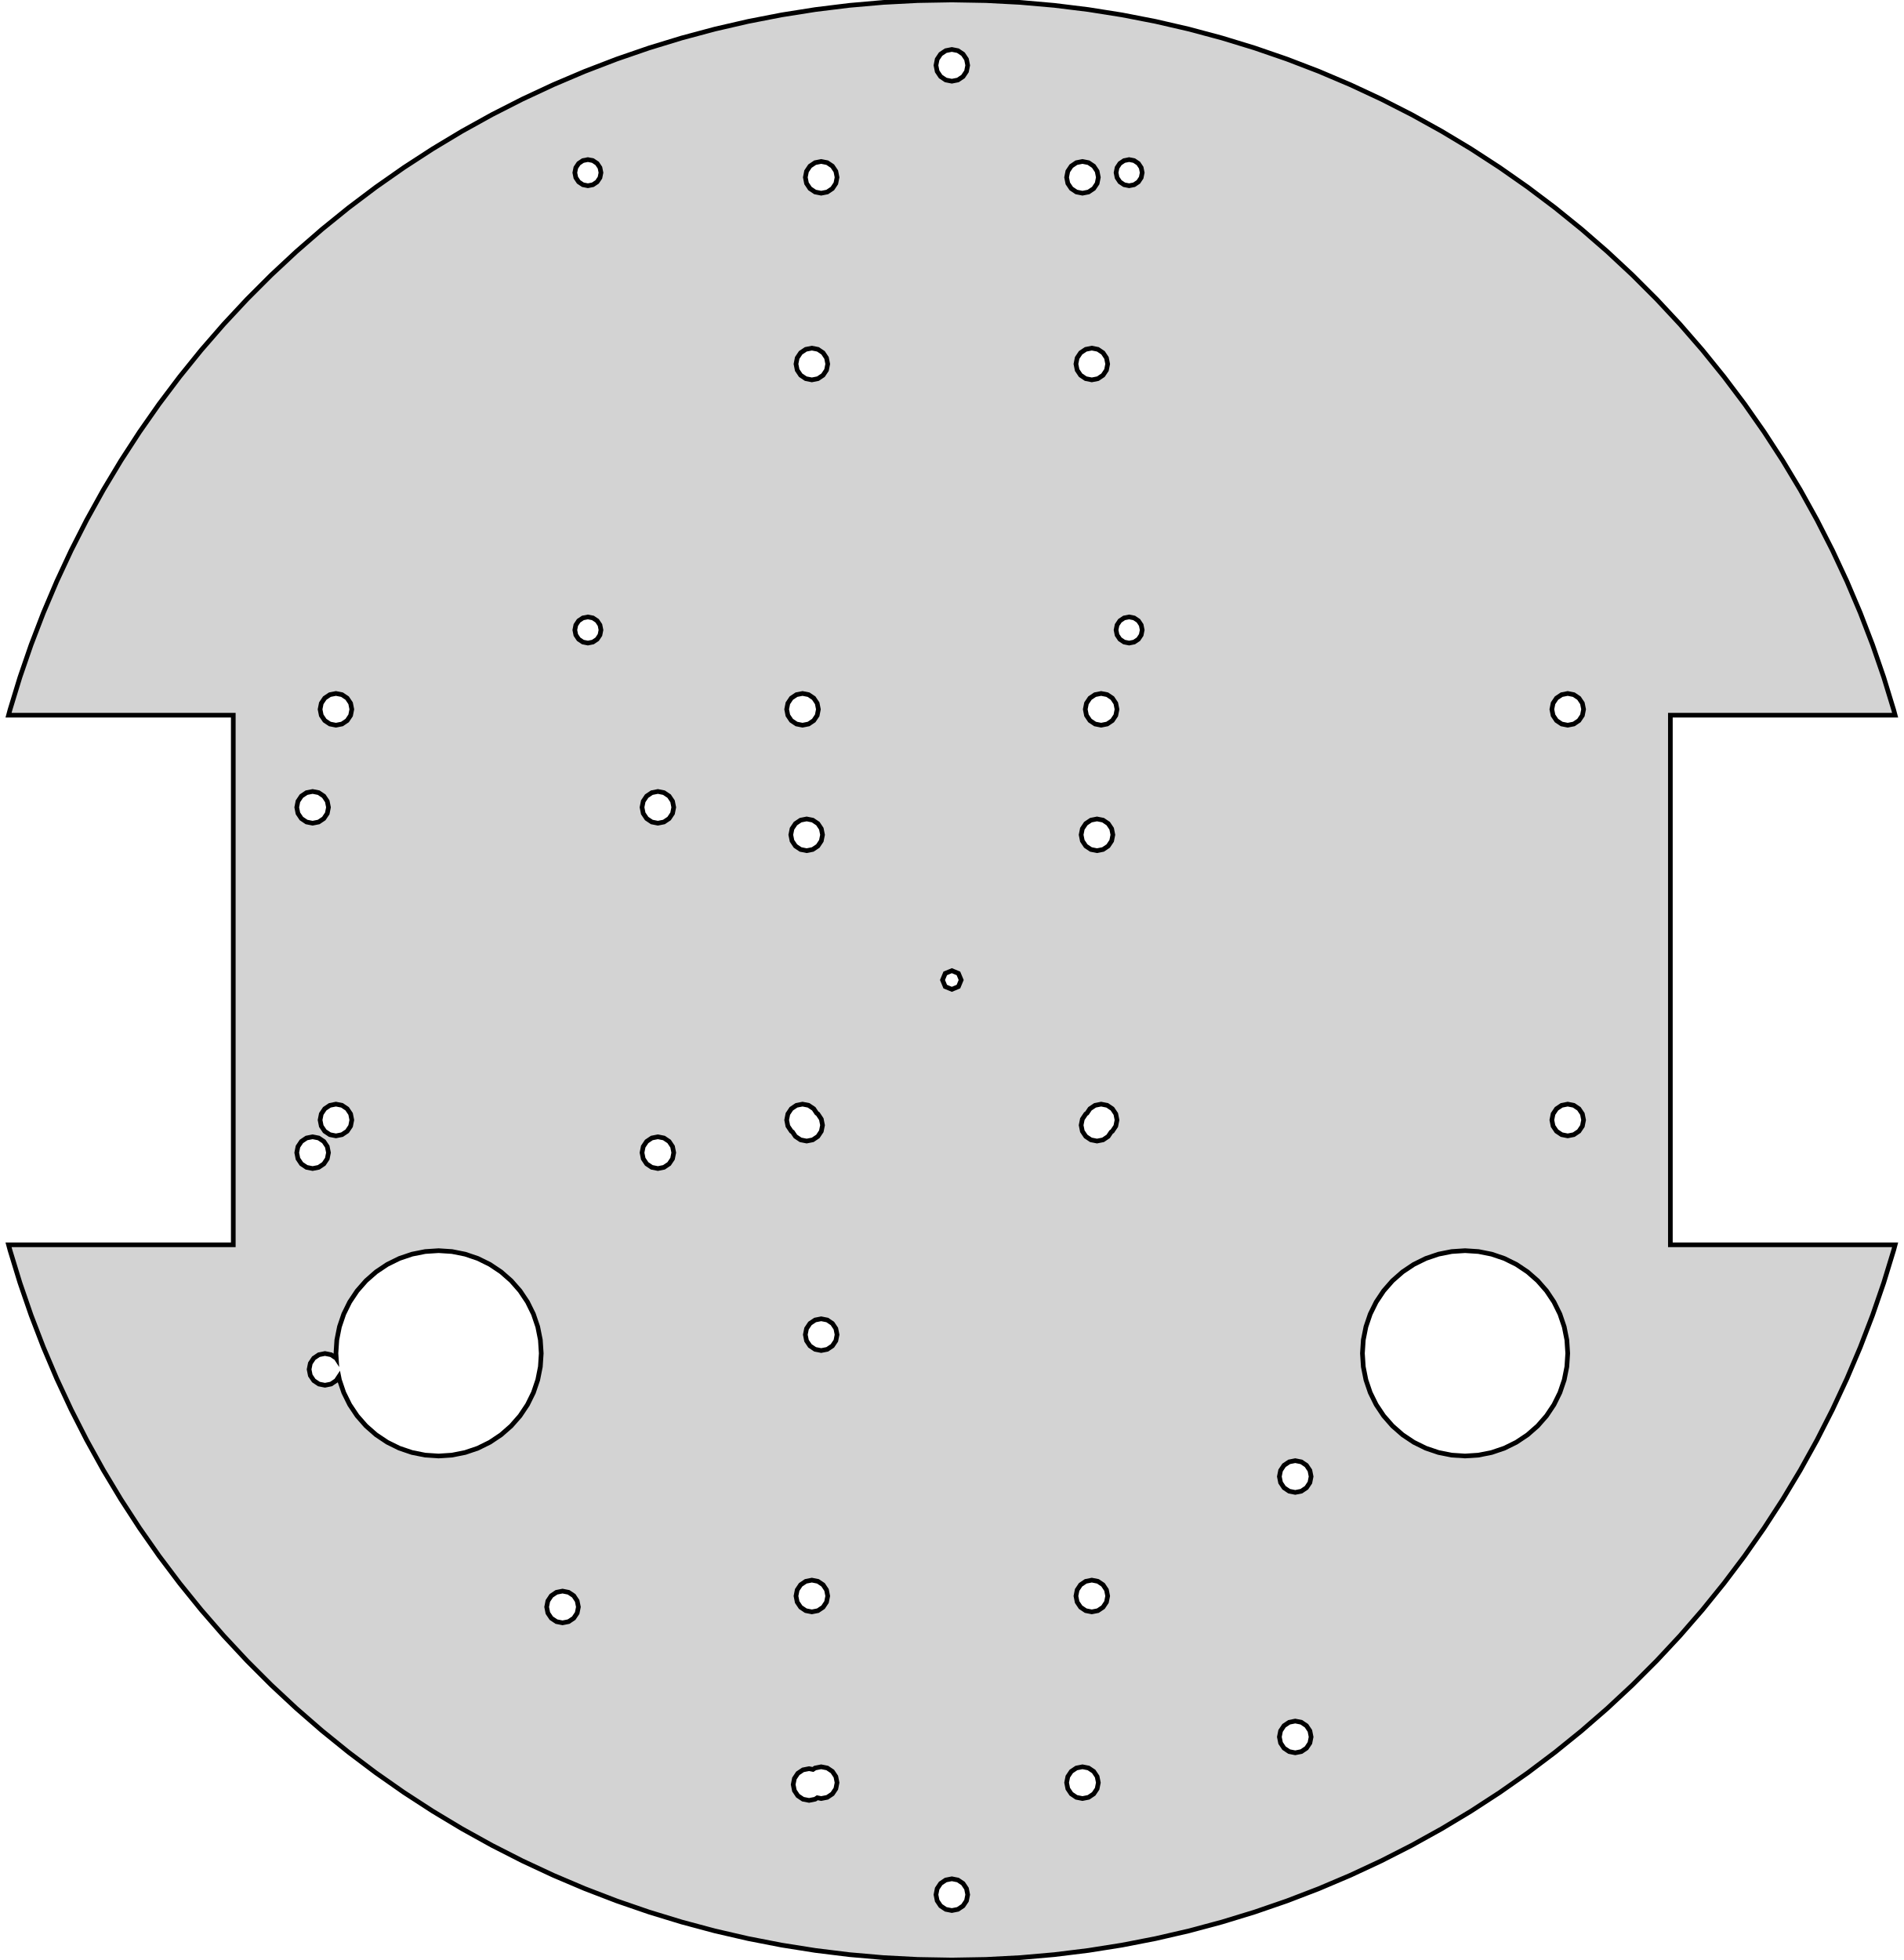
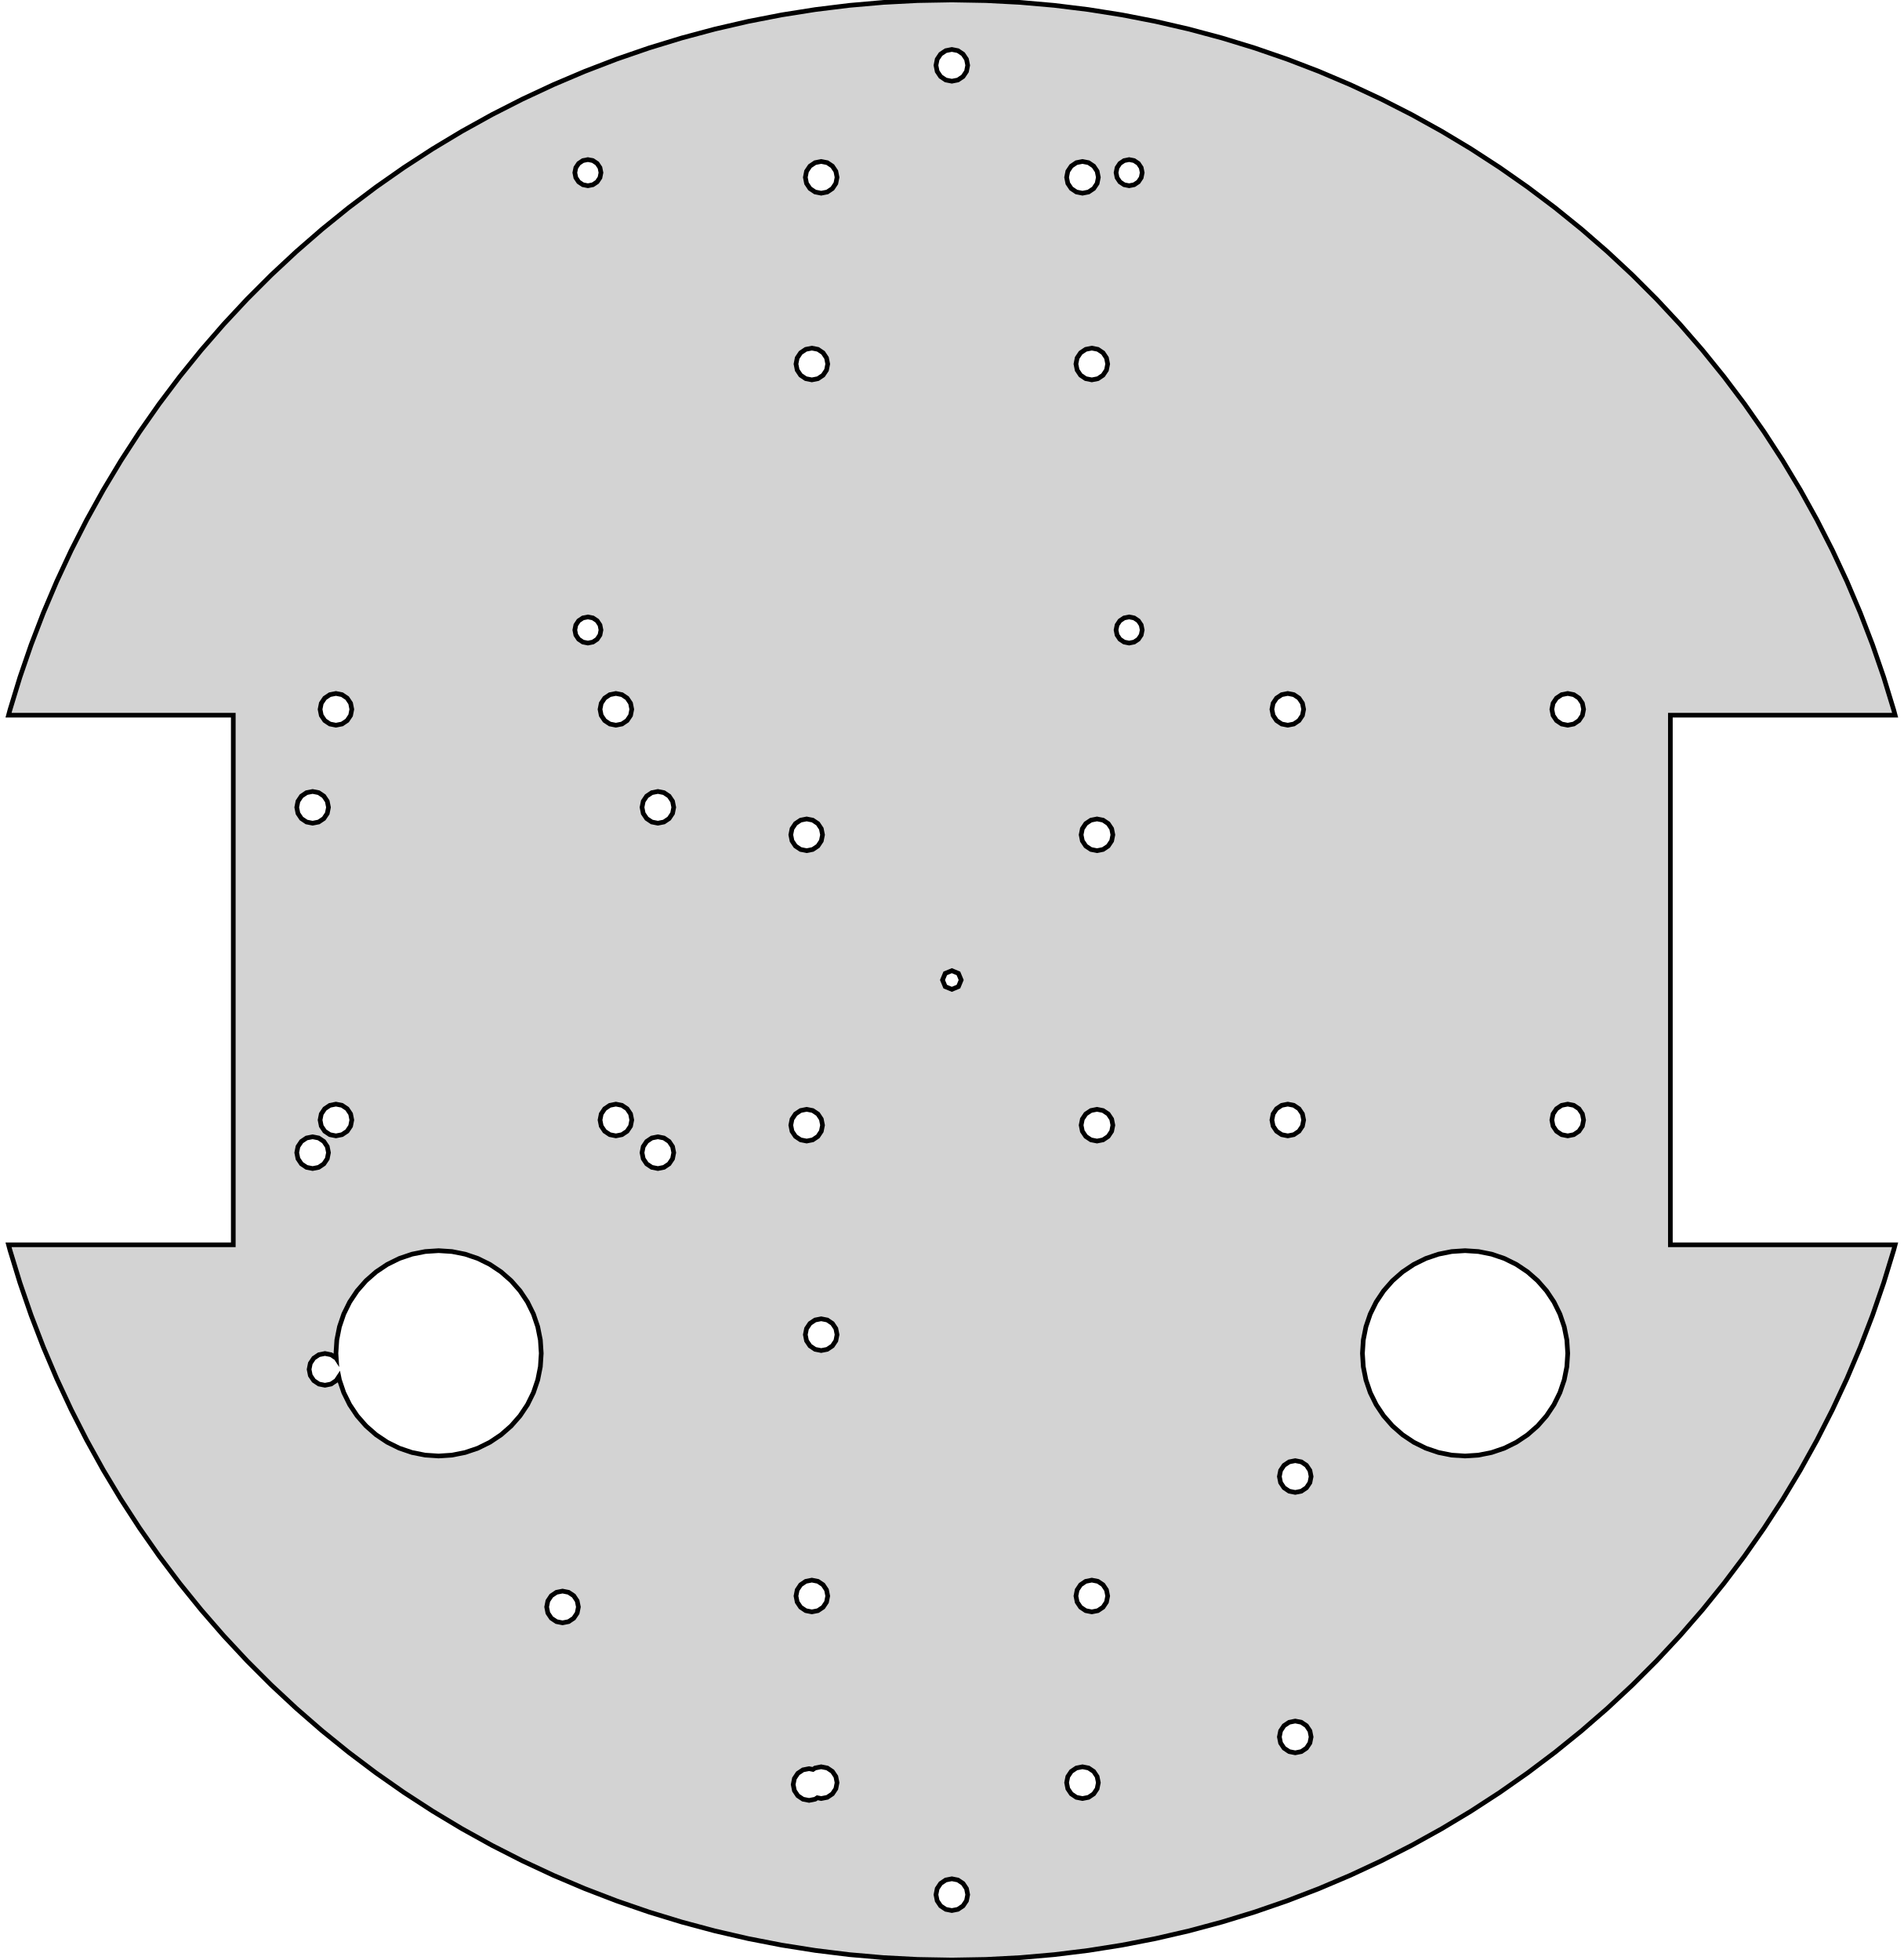
<svg xmlns="http://www.w3.org/2000/svg" width="204mm" height="210mm" viewBox="-102 -105 204 210" version="1.1">
-   <path d=" M 3.664,104.936 L 7.324,104.744 L 10.976,104.425 L 14.613,103.978 L 18.233,103.405 L 21.831,102.705  L 25.402,101.881 L 28.942,100.932 L 32.447,99.861 L 35.912,98.668 L 39.334,97.354 L 42.707,95.922  L 46.029,94.373 L 49.294,92.71 L 52.5,90.933 L 55.642,89.045 L 58.715,87.049 L 61.717,84.947  L 64.644,82.741 L 67.493,80.435 L 70.259,78.03 L 72.939,75.531 L 75.531,72.939 L 78.03,70.259  L 80.435,67.493 L 82.741,64.644 L 84.947,61.717 L 87.049,58.715 L 89.045,55.642 L 90.933,52.5  L 92.71,49.294 L 94.373,46.029 L 95.922,42.707 L 97.354,39.334 L 98.668,35.912 L 99.861,32.447  L 100.932,28.942 L 101.085,28.372 L 77,28.372 L 77,-28.372 L 101.085,-28.372 L 100.932,-28.942  L 99.861,-32.447 L 98.668,-35.912 L 97.354,-39.334 L 95.922,-42.707 L 94.373,-46.029 L 92.71,-49.294  L 90.933,-52.5 L 89.045,-55.642 L 87.049,-58.715 L 84.947,-61.717 L 82.741,-64.644 L 80.435,-67.493  L 78.03,-70.259 L 75.531,-72.939 L 72.939,-75.531 L 70.259,-78.03 L 67.493,-80.435 L 64.644,-82.741  L 61.717,-84.947 L 58.715,-87.049 L 55.642,-89.045 L 52.5,-90.933 L 49.294,-92.71 L 46.029,-94.373  L 42.707,-95.922 L 39.334,-97.354 L 35.912,-98.668 L 32.447,-99.861 L 28.942,-100.932 L 25.402,-101.881  L 21.831,-102.705 L 18.233,-103.405 L 14.613,-103.978 L 10.976,-104.425 L 7.324,-104.744 L 3.664,-104.936  L 0,-105 L -3.664,-104.936 L -7.324,-104.744 L -10.976,-104.425 L -14.613,-103.978 L -18.233,-103.405  L -21.831,-102.705 L -25.402,-101.881 L -28.942,-100.932 L -32.447,-99.861 L -35.912,-98.668 L -39.334,-97.354  L -42.707,-95.922 L -46.029,-94.373 L -49.294,-92.71 L -52.5,-90.933 L -55.642,-89.045 L -58.715,-87.049  L -61.717,-84.947 L -64.644,-82.741 L -67.493,-80.435 L -70.259,-78.03 L -72.939,-75.531 L -75.531,-72.939  L -78.03,-70.259 L -80.435,-67.493 L -82.741,-64.644 L -84.947,-61.717 L -87.049,-58.715 L -89.045,-55.642  L -90.933,-52.5 L -92.71,-49.294 L -94.373,-46.029 L -95.922,-42.707 L -97.354,-39.334 L -98.668,-35.912  L -99.861,-32.447 L -100.932,-28.942 L -101.085,-28.372 L -77,-28.372 L -77,28.372 L -101.085,28.372  L -100.932,28.942 L -99.861,32.447 L -98.668,35.912 L -97.354,39.334 L -95.922,42.707 L -94.373,46.029  L -92.71,49.294 L -90.933,52.5 L -89.045,55.642 L -87.049,58.715 L -84.947,61.717 L -82.741,64.644  L -80.435,67.493 L -78.03,70.259 L -75.531,72.939 L -72.939,75.531 L -70.259,78.03 L -67.493,80.435  L -64.644,82.741 L -61.717,84.947 L -58.715,87.049 L -55.642,89.045 L -52.5,90.933 L -49.294,92.71  L -46.029,94.373 L -42.707,95.922 L -39.334,97.354 L -35.912,98.668 L -32.447,99.861 L -28.942,100.932  L -25.402,101.881 L -21.831,102.705 L -18.233,103.405 L -14.613,103.978 L -10.976,104.425 L -7.324,104.744  L -3.664,104.936 L 0,105 z M -0.651,-96.429 L -1.202,-96.798 L -1.571,-97.349 L -1.7,-98 L -1.571,-98.651 L -1.202,-99.202  L -0.651,-99.571 L 0,-99.7 L 0.651,-99.571 L 1.202,-99.202 L 1.571,-98.651 L 1.7,-98  L 1.571,-97.349 L 1.202,-96.798 L 0.651,-96.429 L 0,-96.3 z M -39.536,-85.207 L -39.99,-85.51 L -40.293,-85.964 L -40.4,-86.5 L -40.293,-87.036 L -39.99,-87.49  L -39.536,-87.793 L -39,-87.9 L -38.464,-87.793 L -38.01,-87.49 L -37.707,-87.036 L -37.6,-86.5  L -37.707,-85.964 L -38.01,-85.51 L -38.464,-85.207 L -39,-85.1 z M 18.464,-85.207 L 18.01,-85.51 L 17.707,-85.964 L 17.6,-86.5 L 17.707,-87.036 L 18.01,-87.49  L 18.464,-87.793 L 19,-87.9 L 19.536,-87.793 L 19.99,-87.49 L 20.293,-87.036 L 20.4,-86.5  L 20.293,-85.964 L 19.99,-85.51 L 19.536,-85.207 L 19,-85.1 z M 13.349,-84.429 L 12.798,-84.798 L 12.429,-85.349 L 12.3,-86 L 12.429,-86.651 L 12.798,-87.202  L 13.349,-87.571 L 14,-87.7 L 14.651,-87.571 L 15.202,-87.202 L 15.571,-86.651 L 15.7,-86  L 15.571,-85.349 L 15.202,-84.798 L 14.651,-84.429 L 14,-84.3 z M -14.651,-84.429 L -15.202,-84.798 L -15.571,-85.349 L -15.7,-86 L -15.571,-86.651 L -15.202,-87.202  L -14.651,-87.571 L -14,-87.7 L -13.349,-87.571 L -12.798,-87.202 L -12.429,-86.651 L -12.3,-86  L -12.429,-85.349 L -12.798,-84.798 L -13.349,-84.429 L -14,-84.3 z M 14.349,-64.429 L 13.798,-64.798 L 13.429,-65.349 L 13.3,-66 L 13.429,-66.651 L 13.798,-67.202  L 14.349,-67.571 L 15,-67.7 L 15.651,-67.571 L 16.202,-67.202 L 16.571,-66.651 L 16.7,-66  L 16.571,-65.349 L 16.202,-64.798 L 15.651,-64.429 L 15,-64.3 z M -15.651,-64.429 L -16.202,-64.798 L -16.571,-65.349 L -16.7,-66 L -16.571,-66.651 L -16.202,-67.202  L -15.651,-67.571 L -15,-67.7 L -14.349,-67.571 L -13.798,-67.202 L -13.429,-66.651 L -13.3,-66  L -13.429,-65.349 L -13.798,-64.798 L -14.349,-64.429 L -15,-64.3 z M -39.536,-36.207 L -39.99,-36.51 L -40.293,-36.964 L -40.4,-37.5 L -40.293,-38.036 L -39.99,-38.49  L -39.536,-38.793 L -39,-38.9 L -38.464,-38.793 L -38.01,-38.49 L -37.707,-38.036 L -37.6,-37.5  L -37.707,-36.964 L -38.01,-36.51 L -38.464,-36.207 L -39,-36.1 z M 18.464,-36.207 L 18.01,-36.51 L 17.707,-36.964 L 17.6,-37.5 L 17.707,-38.036 L 18.01,-38.49  L 18.464,-38.793 L 19,-38.9 L 19.536,-38.793 L 19.99,-38.49 L 20.293,-38.036 L 20.4,-37.5  L 20.293,-36.964 L 19.99,-36.51 L 19.536,-36.207 L 19,-36.1 z M -16.651,-27.429 L -17.202,-27.798 L -17.571,-28.349 L -17.7,-29 L -17.571,-29.651 L -17.202,-30.202  L -16.651,-30.571 L -16,-30.7 L -15.349,-30.571 L -14.798,-30.202 L -14.429,-29.651 L -14.3,-29  L -14.429,-28.349 L -14.798,-27.798 L -15.349,-27.429 L -16,-27.3 z M 65.349,-27.429 L 64.798,-27.798 L 64.429,-28.349 L 64.3,-29 L 64.429,-29.651 L 64.798,-30.202  L 65.349,-30.571 L 66,-30.7 L 66.651,-30.571 L 67.202,-30.202 L 67.571,-29.651 L 67.7,-29  L 67.571,-28.349 L 67.202,-27.798 L 66.651,-27.429 L 66,-27.3 z M -66.651,-27.429 L -67.202,-27.798 L -67.571,-28.349 L -67.7,-29 L -67.571,-29.651 L -67.202,-30.202  L -66.651,-30.571 L -66,-30.7 L -65.349,-30.571 L -64.798,-30.202 L -64.429,-29.651 L -64.3,-29  L -64.429,-28.349 L -64.798,-27.798 L -65.349,-27.429 L -66,-27.3 z M 15.349,-27.429 L 14.798,-27.798 L 14.429,-28.349 L 14.3,-29 L 14.429,-29.651 L 14.798,-30.202  L 15.349,-30.571 L 16,-30.7 L 16.651,-30.571 L 17.202,-30.202 L 17.571,-29.651 L 17.7,-29  L 17.571,-28.349 L 17.202,-27.798 L 16.651,-27.429 L 16,-27.3 z M -32.151,-16.929 L -32.702,-17.298 L -33.071,-17.849 L -33.2,-18.5 L -33.071,-19.151 L -32.702,-19.702  L -32.151,-20.071 L -31.5,-20.2 L -30.849,-20.071 L -30.298,-19.702 L -29.929,-19.151 L -29.8,-18.5  L -29.929,-17.849 L -30.298,-17.298 L -30.849,-16.929 L -31.5,-16.8 z M -69.151,-16.929 L -69.702,-17.298 L -70.071,-17.849 L -70.2,-18.5 L -70.071,-19.151 L -69.702,-19.702  L -69.151,-20.071 L -68.5,-20.2 L -67.849,-20.071 L -67.298,-19.702 L -66.929,-19.151 L -66.8,-18.5  L -66.929,-17.849 L -67.298,-17.298 L -67.849,-16.929 L -68.5,-16.8 z M 14.906,-13.986 L 14.354,-14.354 L 13.986,-14.906 L 13.856,-15.556 L 13.986,-16.207 L 14.354,-16.758  L 14.906,-17.127 L 15.556,-17.256 L 16.207,-17.127 L 16.758,-16.758 L 17.127,-16.207 L 17.256,-15.556  L 17.127,-14.906 L 16.758,-14.354 L 16.207,-13.986 L 15.556,-13.856 z M -16.207,-13.986 L -16.758,-14.354 L -17.127,-14.906 L -17.256,-15.556 L -17.127,-16.207 L -16.758,-16.758  L -16.207,-17.127 L -15.556,-17.256 L -14.906,-17.127 L -14.354,-16.758 L -13.986,-16.207 L -13.856,-15.556  L -13.986,-14.906 L -14.354,-14.354 L -14.906,-13.986 L -15.556,-13.856 z M -0.707,0.707 L -1,-0 L -0.707,-0.707 L 0,-1 L 0.707,-0.707 L 1,-0  L 0.707,0.707 L 0,1 z M -16.207,17.127 L -16.758,16.758 L -17.072,16.289 L -17.202,16.202 L -17.571,15.651 L -17.7,15  L -17.571,14.349 L -17.202,13.798 L -16.651,13.429 L -16,13.3 L -15.349,13.429 L -14.798,13.798  L -14.484,14.268 L -14.354,14.354 L -13.986,14.906 L -13.856,15.556 L -13.986,16.207 L -14.354,16.758  L -14.906,17.127 L -15.556,17.256 z M -66.651,16.571 L -67.202,16.202 L -67.571,15.651 L -67.7,15 L -67.571,14.349 L -67.202,13.798  L -66.651,13.429 L -66,13.3 L -65.349,13.429 L -64.798,13.798 L -64.429,14.349 L -64.3,15  L -64.429,15.651 L -64.798,16.202 L -65.349,16.571 L -66,16.7 z M 65.349,16.571 L 64.798,16.202 L 64.429,15.651 L 64.3,15 L 64.429,14.349 L 64.798,13.798  L 65.349,13.429 L 66,13.3 L 66.651,13.429 L 67.202,13.798 L 67.571,14.349 L 67.7,15  L 67.571,15.651 L 67.202,16.202 L 66.651,16.571 L 66,16.7 z M 14.906,17.127 L 14.354,16.758 L 13.986,16.207 L 13.856,15.556 L 13.986,14.906 L 14.354,14.354  L 14.484,14.268 L 14.798,13.798 L 15.349,13.429 L 16,13.3 L 16.651,13.429 L 17.202,13.798  L 17.571,14.349 L 17.7,15 L 17.571,15.651 L 17.202,16.202 L 17.072,16.289 L 16.758,16.758  L 16.207,17.127 L 15.556,17.256 z M -32.151,20.071 L -32.702,19.702 L -33.071,19.151 L -33.2,18.5 L -33.071,17.849 L -32.702,17.298  L -32.151,16.929 L -31.5,16.8 L -30.849,16.929 L -30.298,17.298 L -29.929,17.849 L -29.8,18.5  L -29.929,19.151 L -30.298,19.702 L -30.849,20.071 L -31.5,20.2 z M -69.151,20.071 L -69.702,19.702 L -70.071,19.151 L -70.2,18.5 L -70.071,17.849 L -69.702,17.298  L -69.151,16.929 L -68.5,16.8 L -67.849,16.929 L -67.298,17.298 L -66.929,17.849 L -66.8,18.5  L -66.929,19.151 L -67.298,19.702 L -67.849,20.071 L -68.5,20.2 z M 53.564,50.906 L 52.153,50.625 L 50.791,50.163 L 49.5,49.526 L 48.304,48.727 L 47.222,47.778  L 46.273,46.696 L 45.474,45.5 L 44.837,44.209 L 44.375,42.847 L 44.094,41.436 L 44,40  L 44.094,38.564 L 44.375,37.153 L 44.837,35.791 L 45.474,34.5 L 46.273,33.304 L 47.222,32.222  L 48.304,31.273 L 49.5,30.474 L 50.791,29.837 L 52.153,29.375 L 53.564,29.094 L 55,29  L 56.436,29.094 L 57.847,29.375 L 59.209,29.837 L 60.5,30.474 L 61.696,31.273 L 62.778,32.222  L 63.727,33.304 L 64.526,34.5 L 65.163,35.791 L 65.625,37.153 L 65.906,38.564 L 66,40  L 65.906,41.436 L 65.625,42.847 L 65.163,44.209 L 64.526,45.5 L 63.727,46.696 L 62.778,47.778  L 61.696,48.727 L 60.5,49.526 L 59.209,50.163 L 57.847,50.625 L 56.436,50.906 L 55,51  z M -56.436,50.906 L -57.847,50.625 L -59.209,50.163 L -60.5,49.526 L -61.696,48.727 L -62.778,47.778  L -63.727,46.696 L -64.526,45.5 L -65.163,44.209 L -65.625,42.847 L -65.694,42.503 L -65.973,42.921  L -66.525,43.29 L -67.175,43.419 L -67.826,43.29 L -68.377,42.921 L -68.746,42.37 L -68.875,41.719  L -68.746,41.069 L -68.377,40.517 L -67.826,40.149 L -67.175,40.019 L -66.525,40.149 L -65.973,40.517  L -65.965,40.529 L -66,40 L -65.906,38.564 L -65.625,37.153 L -65.163,35.791 L -64.526,34.5  L -63.727,33.304 L -62.778,32.222 L -61.696,31.273 L -60.5,30.474 L -59.209,29.837 L -57.847,29.375  L -56.436,29.094 L -55,29 L -53.564,29.094 L -52.153,29.375 L -50.791,29.837 L -49.5,30.474  L -48.304,31.273 L -47.222,32.222 L -46.273,33.304 L -45.474,34.5 L -44.837,35.791 L -44.375,37.153  L -44.094,38.564 L -44,40 L -44.094,41.436 L -44.375,42.847 L -44.837,44.209 L -45.474,45.5  L -46.273,46.696 L -47.222,47.778 L -48.304,48.727 L -49.5,49.526 L -50.791,50.163 L -52.153,50.625  L -53.564,50.906 L -55,51 z M -14.651,39.571 L -15.202,39.202 L -15.571,38.651 L -15.7,38 L -15.571,37.349 L -15.202,36.798  L -14.651,36.429 L -14,36.3 L -13.349,36.429 L -12.798,36.798 L -12.429,37.349 L -12.3,38  L -12.429,38.651 L -12.798,39.202 L -13.349,39.571 L -14,39.7 z M 36.149,54.771 L 35.598,54.402 L 35.229,53.851 L 35.1,53.2 L 35.229,52.549 L 35.598,51.998  L 36.149,51.629 L 36.8,51.5 L 37.451,51.629 L 38.002,51.998 L 38.371,52.549 L 38.5,53.2  L 38.371,53.851 L 38.002,54.402 L 37.451,54.771 L 36.8,54.9 z M -15.651,67.571 L -16.202,67.202 L -16.571,66.651 L -16.7,66 L -16.571,65.349 L -16.202,64.798  L -15.651,64.429 L -15,64.3 L -14.349,64.429 L -13.798,64.798 L -13.429,65.349 L -13.3,66  L -13.429,66.651 L -13.798,67.202 L -14.349,67.571 L -15,67.7 z M 14.349,67.571 L 13.798,67.202 L 13.429,66.651 L 13.3,66 L 13.429,65.349 L 13.798,64.798  L 14.349,64.429 L 15,64.3 L 15.651,64.429 L 16.202,64.798 L 16.571,65.349 L 16.7,66  L 16.571,66.651 L 16.202,67.202 L 15.651,67.571 L 15,67.7 z M -42.37,68.746 L -42.921,68.377 L -43.29,67.826 L -43.419,67.175 L -43.29,66.525 L -42.921,65.973  L -42.37,65.605 L -41.719,65.475 L -41.069,65.605 L -40.517,65.973 L -40.149,66.525 L -40.019,67.175  L -40.149,67.826 L -40.517,68.377 L -41.069,68.746 L -41.719,68.875 z M 36.149,82.671 L 35.598,82.302 L 35.229,81.751 L 35.1,81.1 L 35.229,80.449 L 35.598,79.898  L 36.149,79.529 L 36.8,79.4 L 37.451,79.529 L 38.002,79.898 L 38.371,80.449 L 38.5,81.1  L 38.371,81.751 L 38.002,82.302 L 37.451,82.671 L 36.8,82.8 z M -15.951,87.771 L -16.502,87.402 L -16.871,86.851 L -17,86.2 L -16.871,85.549 L -16.502,84.998  L -15.951,84.629 L -15.3,84.5 L -14.881,84.583 L -14.651,84.429 L -14,84.3 L -13.349,84.429  L -12.798,84.798 L -12.429,85.349 L -12.3,86 L -12.429,86.651 L -12.798,87.202 L -13.349,87.571  L -14,87.7 L -14.419,87.617 L -14.649,87.771 L -15.3,87.9 z M 13.349,87.571 L 12.798,87.202 L 12.429,86.651 L 12.3,86 L 12.429,85.349 L 12.798,84.798  L 13.349,84.429 L 14,84.3 L 14.651,84.429 L 15.202,84.798 L 15.571,85.349 L 15.7,86  L 15.571,86.651 L 15.202,87.202 L 14.651,87.571 L 14,87.7 z M -0.651,99.571 L -1.202,99.202 L -1.571,98.651 L -1.7,98 L -1.571,97.349 L -1.202,96.798  L -0.651,96.429 L 0,96.3 L 0.651,96.429 L 1.202,96.798 L 1.571,97.349 L 1.7,98  L 1.571,98.651 L 1.202,99.202 L 0.651,99.571 L 0,99.7 z " stroke="black" fill="lightgray" stroke-width="0.5" />
+   <path d=" M 3.664,104.936 L 7.324,104.744 L 10.976,104.425 L 14.613,103.978 L 18.233,103.405 L 21.831,102.705  L 25.402,101.881 L 28.942,100.932 L 32.447,99.861 L 35.912,98.668 L 39.334,97.354 L 42.707,95.922  L 46.029,94.373 L 49.294,92.71 L 52.5,90.933 L 55.642,89.045 L 58.715,87.049 L 61.717,84.947  L 64.644,82.741 L 67.493,80.435 L 70.259,78.03 L 72.939,75.531 L 75.531,72.939 L 78.03,70.259  L 80.435,67.493 L 82.741,64.644 L 84.947,61.717 L 87.049,58.715 L 89.045,55.642 L 90.933,52.5  L 92.71,49.294 L 94.373,46.029 L 95.922,42.707 L 97.354,39.334 L 98.668,35.912 L 99.861,32.447  L 100.932,28.942 L 101.085,28.372 L 77,28.372 L 77,-28.372 L 101.085,-28.372 L 100.932,-28.942  L 99.861,-32.447 L 98.668,-35.912 L 97.354,-39.334 L 95.922,-42.707 L 94.373,-46.029 L 92.71,-49.294  L 90.933,-52.5 L 89.045,-55.642 L 87.049,-58.715 L 84.947,-61.717 L 82.741,-64.644 L 80.435,-67.493  L 78.03,-70.259 L 75.531,-72.939 L 72.939,-75.531 L 70.259,-78.03 L 67.493,-80.435 L 64.644,-82.741  L 61.717,-84.947 L 58.715,-87.049 L 55.642,-89.045 L 52.5,-90.933 L 49.294,-92.71 L 46.029,-94.373  L 42.707,-95.922 L 39.334,-97.354 L 35.912,-98.668 L 32.447,-99.861 L 28.942,-100.932 L 25.402,-101.881  L 21.831,-102.705 L 18.233,-103.405 L 14.613,-103.978 L 10.976,-104.425 L 7.324,-104.744 L 3.664,-104.936  L 0,-105 L -3.664,-104.936 L -7.324,-104.744 L -10.976,-104.425 L -14.613,-103.978 L -18.233,-103.405  L -21.831,-102.705 L -25.402,-101.881 L -28.942,-100.932 L -32.447,-99.861 L -35.912,-98.668 L -39.334,-97.354  L -42.707,-95.922 L -46.029,-94.373 L -49.294,-92.71 L -52.5,-90.933 L -55.642,-89.045 L -58.715,-87.049  L -61.717,-84.947 L -64.644,-82.741 L -67.493,-80.435 L -70.259,-78.03 L -72.939,-75.531 L -75.531,-72.939  L -78.03,-70.259 L -80.435,-67.493 L -82.741,-64.644 L -84.947,-61.717 L -87.049,-58.715 L -89.045,-55.642  L -90.933,-52.5 L -92.71,-49.294 L -94.373,-46.029 L -95.922,-42.707 L -97.354,-39.334 L -98.668,-35.912  L -99.861,-32.447 L -100.932,-28.942 L -101.085,-28.372 L -77,-28.372 L -77,28.372 L -101.085,28.372  L -100.932,28.942 L -99.861,32.447 L -98.668,35.912 L -97.354,39.334 L -95.922,42.707 L -94.373,46.029  L -92.71,49.294 L -90.933,52.5 L -89.045,55.642 L -87.049,58.715 L -84.947,61.717 L -82.741,64.644  L -80.435,67.493 L -78.03,70.259 L -75.531,72.939 L -72.939,75.531 L -70.259,78.03 L -67.493,80.435  L -64.644,82.741 L -61.717,84.947 L -58.715,87.049 L -55.642,89.045 L -52.5,90.933 L -49.294,92.71  L -46.029,94.373 L -42.707,95.922 L -39.334,97.354 L -35.912,98.668 L -32.447,99.861 L -28.942,100.932  L -25.402,101.881 L -21.831,102.705 L -18.233,103.405 L -14.613,103.978 L -10.976,104.425 L -7.324,104.744  L -3.664,104.936 L 0,105 z M -0.651,-96.429 L -1.202,-96.798 L -1.571,-97.349 L -1.7,-98 L -1.571,-98.651 L -1.202,-99.202  L -0.651,-99.571 L 0,-99.7 L 0.651,-99.571 L 1.202,-99.202 L 1.571,-98.651 L 1.7,-98  L 1.571,-97.349 L 1.202,-96.798 L 0.651,-96.429 L 0,-96.3 z M -39.536,-85.207 L -39.99,-85.51 L -40.293,-85.964 L -40.4,-86.5 L -40.293,-87.036 L -39.99,-87.49  L -39.536,-87.793 L -39,-87.9 L -38.464,-87.793 L -38.01,-87.49 L -37.707,-87.036 L -37.6,-86.5  L -37.707,-85.964 L -38.01,-85.51 L -38.464,-85.207 L -39,-85.1 z M 18.464,-85.207 L 18.01,-85.51 L 17.707,-85.964 L 17.6,-86.5 L 17.707,-87.036 L 18.01,-87.49  L 18.464,-87.793 L 19,-87.9 L 19.536,-87.793 L 19.99,-87.49 L 20.293,-87.036 L 20.4,-86.5  L 20.293,-85.964 L 19.99,-85.51 L 19.536,-85.207 L 19,-85.1 z M 13.349,-84.429 L 12.798,-84.798 L 12.429,-85.349 L 12.3,-86 L 12.429,-86.651 L 12.798,-87.202  L 13.349,-87.571 L 14,-87.7 L 14.651,-87.571 L 15.202,-87.202 L 15.571,-86.651 L 15.7,-86  L 15.571,-85.349 L 15.202,-84.798 L 14.651,-84.429 L 14,-84.3 z M -14.651,-84.429 L -15.202,-84.798 L -15.571,-85.349 L -15.7,-86 L -15.571,-86.651 L -15.202,-87.202  L -14.651,-87.571 L -14,-87.7 L -13.349,-87.571 L -12.798,-87.202 L -12.429,-86.651 L -12.3,-86  L -12.429,-85.349 L -12.798,-84.798 L -13.349,-84.429 L -14,-84.3 z M 14.349,-64.429 L 13.798,-64.798 L 13.429,-65.349 L 13.3,-66 L 13.429,-66.651 L 13.798,-67.202  L 14.349,-67.571 L 15,-67.7 L 15.651,-67.571 L 16.202,-67.202 L 16.571,-66.651 L 16.7,-66  L 16.571,-65.349 L 16.202,-64.798 L 15.651,-64.429 L 15,-64.3 z M -15.651,-64.429 L -16.202,-64.798 L -16.571,-65.349 L -16.7,-66 L -16.571,-66.651 L -16.202,-67.202  L -15.651,-67.571 L -15,-67.7 L -14.349,-67.571 L -13.798,-67.202 L -13.429,-66.651 L -13.3,-66  L -13.429,-65.349 L -13.798,-64.798 L -14.349,-64.429 L -15,-64.3 z M -39.536,-36.207 L -39.99,-36.51 L -40.293,-36.964 L -40.4,-37.5 L -40.293,-38.036 L -39.99,-38.49  L -39.536,-38.793 L -39,-38.9 L -38.464,-38.793 L -38.01,-38.49 L -37.707,-38.036 L -37.6,-37.5  L -37.707,-36.964 L -38.01,-36.51 L -38.464,-36.207 L -39,-36.1 z M 18.464,-36.207 L 18.01,-36.51 L 17.707,-36.964 L 17.6,-37.5 L 17.707,-38.036 L 18.01,-38.49  L 18.464,-38.793 L 19,-38.9 L 19.536,-38.793 L 19.99,-38.49 L 20.293,-38.036 L 20.4,-37.5  L 20.293,-36.964 L 19.99,-36.51 L 19.536,-36.207 L 19,-36.1 z M -36.651,-27.429 L -37.202,-27.798 L -37.571,-28.349 L -37.7,-29 L -37.571,-29.651 L -37.202,-30.202  L -36.651,-30.571 L -36,-30.7 L -35.349,-30.571 L -34.798,-30.202 L -34.429,-29.651 L -34.3,-29  L -34.429,-28.349 L -34.798,-27.798 L -35.349,-27.429 L -36,-27.3 z M 65.349,-27.429 L 64.798,-27.798 L 64.429,-28.349 L 64.3,-29 L 64.429,-29.651 L 64.798,-30.202  L 65.349,-30.571 L 66,-30.7 L 66.651,-30.571 L 67.202,-30.202 L 67.571,-29.651 L 67.7,-29  L 67.571,-28.349 L 67.202,-27.798 L 66.651,-27.429 L 66,-27.3 z M -66.651,-27.429 L -67.202,-27.798 L -67.571,-28.349 L -67.7,-29 L -67.571,-29.651 L -67.202,-30.202  L -66.651,-30.571 L -66,-30.7 L -65.349,-30.571 L -64.798,-30.202 L -64.429,-29.651 L -64.3,-29  L -64.429,-28.349 L -64.798,-27.798 L -65.349,-27.429 L -66,-27.3 z M 35.349,-27.429 L 34.798,-27.798 L 34.429,-28.349 L 34.3,-29 L 34.429,-29.651 L 34.798,-30.202  L 35.349,-30.571 L 36,-30.7 L 36.651,-30.571 L 37.202,-30.202 L 37.571,-29.651 L 37.7,-29  L 37.571,-28.349 L 37.202,-27.798 L 36.651,-27.429 L 36,-27.3 z M -32.151,-16.929 L -32.702,-17.298 L -33.071,-17.849 L -33.2,-18.5 L -33.071,-19.151 L -32.702,-19.702  L -32.151,-20.071 L -31.5,-20.2 L -30.849,-20.071 L -30.298,-19.702 L -29.929,-19.151 L -29.8,-18.5  L -29.929,-17.849 L -30.298,-17.298 L -30.849,-16.929 L -31.5,-16.8 z M -69.151,-16.929 L -69.702,-17.298 L -70.071,-17.849 L -70.2,-18.5 L -70.071,-19.151 L -69.702,-19.702  L -69.151,-20.071 L -68.5,-20.2 L -67.849,-20.071 L -67.298,-19.702 L -66.929,-19.151 L -66.8,-18.5  L -66.929,-17.849 L -67.298,-17.298 L -67.849,-16.929 L -68.5,-16.8 z M 14.906,-13.986 L 14.354,-14.354 L 13.986,-14.906 L 13.856,-15.556 L 13.986,-16.207 L 14.354,-16.758  L 14.906,-17.127 L 15.556,-17.256 L 16.207,-17.127 L 16.758,-16.758 L 17.127,-16.207 L 17.256,-15.556  L 17.127,-14.906 L 16.758,-14.354 L 16.207,-13.986 L 15.556,-13.856 z M -16.207,-13.986 L -16.758,-14.354 L -17.127,-14.906 L -17.256,-15.556 L -17.127,-16.207 L -16.758,-16.758  L -16.207,-17.127 L -15.556,-17.256 L -14.906,-17.127 L -14.354,-16.758 L -13.986,-16.207 L -13.856,-15.556  L -13.986,-14.906 L -14.354,-14.354 L -14.906,-13.986 L -15.556,-13.856 z M -0.707,0.707 L -1,-0 L -0.707,-0.707 L 0,-1 L 0.707,-0.707 L 1,-0  L 0.707,0.707 L 0,1 z M -36.651,16.571 L -37.202,16.202 L -37.571,15.651 L -37.7,15 L -37.571,14.349 L -37.202,13.798  L -36.651,13.429 L -36,13.3 L -35.349,13.429 L -34.798,13.798 L -34.429,14.349 L -34.3,15  L -34.429,15.651 L -34.798,16.202 L -35.349,16.571 L -36,16.7 z M 65.349,16.571 L 64.798,16.202 L 64.429,15.651 L 64.3,15 L 64.429,14.349 L 64.798,13.798  L 65.349,13.429 L 66,13.3 L 66.651,13.429 L 67.202,13.798 L 67.571,14.349 L 67.7,15  L 67.571,15.651 L 67.202,16.202 L 66.651,16.571 L 66,16.7 z M -66.651,16.571 L -67.202,16.202 L -67.571,15.651 L -67.7,15 L -67.571,14.349 L -67.202,13.798  L -66.651,13.429 L -66,13.3 L -65.349,13.429 L -64.798,13.798 L -64.429,14.349 L -64.3,15  L -64.429,15.651 L -64.798,16.202 L -65.349,16.571 L -66,16.7 z M 35.349,16.571 L 34.798,16.202 L 34.429,15.651 L 34.3,15 L 34.429,14.349 L 34.798,13.798  L 35.349,13.429 L 36,13.3 L 36.651,13.429 L 37.202,13.798 L 37.571,14.349 L 37.7,15  L 37.571,15.651 L 37.202,16.202 L 36.651,16.571 L 36,16.7 z M -16.207,17.127 L -16.758,16.758 L -17.127,16.207 L -17.256,15.556 L -17.127,14.906 L -16.758,14.354  L -16.207,13.986 L -15.556,13.856 L -14.906,13.986 L -14.354,14.354 L -13.986,14.906 L -13.856,15.556  L -13.986,16.207 L -14.354,16.758 L -14.906,17.127 L -15.556,17.256 z M 14.906,17.127 L 14.354,16.758 L 13.986,16.207 L 13.856,15.556 L 13.986,14.906 L 14.354,14.354  L 14.906,13.986 L 15.556,13.856 L 16.207,13.986 L 16.758,14.354 L 17.127,14.906 L 17.256,15.556  L 17.127,16.207 L 16.758,16.758 L 16.207,17.127 L 15.556,17.256 z M -32.151,20.071 L -32.702,19.702 L -33.071,19.151 L -33.2,18.5 L -33.071,17.849 L -32.702,17.298  L -32.151,16.929 L -31.5,16.8 L -30.849,16.929 L -30.298,17.298 L -29.929,17.849 L -29.8,18.5  L -29.929,19.151 L -30.298,19.702 L -30.849,20.071 L -31.5,20.2 z M -69.151,20.071 L -69.702,19.702 L -70.071,19.151 L -70.2,18.5 L -70.071,17.849 L -69.702,17.298  L -69.151,16.929 L -68.5,16.8 L -67.849,16.929 L -67.298,17.298 L -66.929,17.849 L -66.8,18.5  L -66.929,19.151 L -67.298,19.702 L -67.849,20.071 L -68.5,20.2 z M 53.564,50.906 L 52.153,50.625 L 50.791,50.163 L 49.5,49.526 L 48.304,48.727 L 47.222,47.778  L 46.273,46.696 L 45.474,45.5 L 44.837,44.209 L 44.375,42.847 L 44.094,41.436 L 44,40  L 44.094,38.564 L 44.375,37.153 L 44.837,35.791 L 45.474,34.5 L 46.273,33.304 L 47.222,32.222  L 48.304,31.273 L 49.5,30.474 L 50.791,29.837 L 52.153,29.375 L 53.564,29.094 L 55,29  L 56.436,29.094 L 57.847,29.375 L 59.209,29.837 L 60.5,30.474 L 61.696,31.273 L 62.778,32.222  L 63.727,33.304 L 64.526,34.5 L 65.163,35.791 L 65.625,37.153 L 65.906,38.564 L 66,40  L 65.906,41.436 L 65.625,42.847 L 65.163,44.209 L 64.526,45.5 L 63.727,46.696 L 62.778,47.778  L 61.696,48.727 L 60.5,49.526 L 59.209,50.163 L 57.847,50.625 L 56.436,50.906 L 55,51  z M -56.436,50.906 L -57.847,50.625 L -59.209,50.163 L -60.5,49.526 L -61.696,48.727 L -62.778,47.778  L -63.727,46.696 L -64.526,45.5 L -65.163,44.209 L -65.625,42.847 L -65.694,42.503 L -65.973,42.921  L -66.525,43.29 L -67.175,43.419 L -67.826,43.29 L -68.377,42.921 L -68.746,42.37 L -68.875,41.719  L -68.746,41.069 L -68.377,40.517 L -67.826,40.149 L -67.175,40.019 L -66.525,40.149 L -65.973,40.517  L -65.965,40.529 L -66,40 L -65.906,38.564 L -65.625,37.153 L -65.163,35.791 L -64.526,34.5  L -63.727,33.304 L -62.778,32.222 L -61.696,31.273 L -60.5,30.474 L -59.209,29.837 L -57.847,29.375  L -56.436,29.094 L -55,29 L -53.564,29.094 L -52.153,29.375 L -50.791,29.837 L -49.5,30.474  L -48.304,31.273 L -47.222,32.222 L -46.273,33.304 L -45.474,34.5 L -44.837,35.791 L -44.375,37.153  L -44.094,38.564 L -44,40 L -44.094,41.436 L -44.375,42.847 L -44.837,44.209 L -45.474,45.5  L -46.273,46.696 L -47.222,47.778 L -48.304,48.727 L -49.5,49.526 L -50.791,50.163 L -52.153,50.625  L -53.564,50.906 L -55,51 z M -14.651,39.571 L -15.202,39.202 L -15.571,38.651 L -15.7,38 L -15.571,37.349 L -15.202,36.798  L -14.651,36.429 L -14,36.3 L -13.349,36.429 L -12.798,36.798 L -12.429,37.349 L -12.3,38  L -12.429,38.651 L -12.798,39.202 L -13.349,39.571 L -14,39.7 z M 36.149,54.771 L 35.598,54.402 L 35.229,53.851 L 35.1,53.2 L 35.229,52.549 L 35.598,51.998  L 36.149,51.629 L 36.8,51.5 L 37.451,51.629 L 38.002,51.998 L 38.371,52.549 L 38.5,53.2  L 38.371,53.851 L 38.002,54.402 L 37.451,54.771 L 36.8,54.9 z M -15.651,67.571 L -16.202,67.202 L -16.571,66.651 L -16.7,66 L -16.571,65.349 L -16.202,64.798  L -15.651,64.429 L -15,64.3 L -14.349,64.429 L -13.798,64.798 L -13.429,65.349 L -13.3,66  L -13.429,66.651 L -13.798,67.202 L -14.349,67.571 L -15,67.7 z M 14.349,67.571 L 13.798,67.202 L 13.429,66.651 L 13.3,66 L 13.429,65.349 L 13.798,64.798  L 14.349,64.429 L 15,64.3 L 15.651,64.429 L 16.202,64.798 L 16.571,65.349 L 16.7,66  L 16.571,66.651 L 16.202,67.202 L 15.651,67.571 L 15,67.7 z M -42.37,68.746 L -42.921,68.377 L -43.29,67.826 L -43.419,67.175 L -43.29,66.525 L -42.921,65.973  L -42.37,65.605 L -41.719,65.475 L -41.069,65.605 L -40.517,65.973 L -40.149,66.525 L -40.019,67.175  L -40.149,67.826 L -40.517,68.377 L -41.069,68.746 L -41.719,68.875 z M 36.149,82.671 L 35.598,82.302 L 35.229,81.751 L 35.1,81.1 L 35.229,80.449 L 35.598,79.898  L 36.149,79.529 L 36.8,79.4 L 37.451,79.529 L 38.002,79.898 L 38.371,80.449 L 38.5,81.1  L 38.371,81.751 L 38.002,82.302 L 37.451,82.671 L 36.8,82.8 z M -15.951,87.771 L -16.502,87.402 L -16.871,86.851 L -17,86.2 L -16.871,85.549 L -16.502,84.998  L -15.951,84.629 L -15.3,84.5 L -14.881,84.583 L -14.651,84.429 L -14,84.3 L -13.349,84.429  L -12.798,84.798 L -12.429,85.349 L -12.3,86 L -12.429,86.651 L -12.798,87.202 L -13.349,87.571  L -14,87.7 L -14.419,87.617 L -14.649,87.771 L -15.3,87.9 z M 13.349,87.571 L 12.798,87.202 L 12.429,86.651 L 12.3,86 L 12.429,85.349 L 12.798,84.798  L 13.349,84.429 L 14,84.3 L 14.651,84.429 L 15.202,84.798 L 15.571,85.349 L 15.7,86  L 15.571,86.651 L 15.202,87.202 L 14.651,87.571 L 14,87.7 z M -0.651,99.571 L -1.202,99.202 L -1.571,98.651 L -1.7,98 L -1.571,97.349 L -1.202,96.798  L -0.651,96.429 L 0,96.3 L 0.651,96.429 L 1.202,96.798 L 1.571,97.349 L 1.7,98  L 1.571,98.651 L 1.202,99.202 L 0.651,99.571 L 0,99.7 z " stroke="black" fill="lightgray" stroke-width="0.5" />
</svg>
